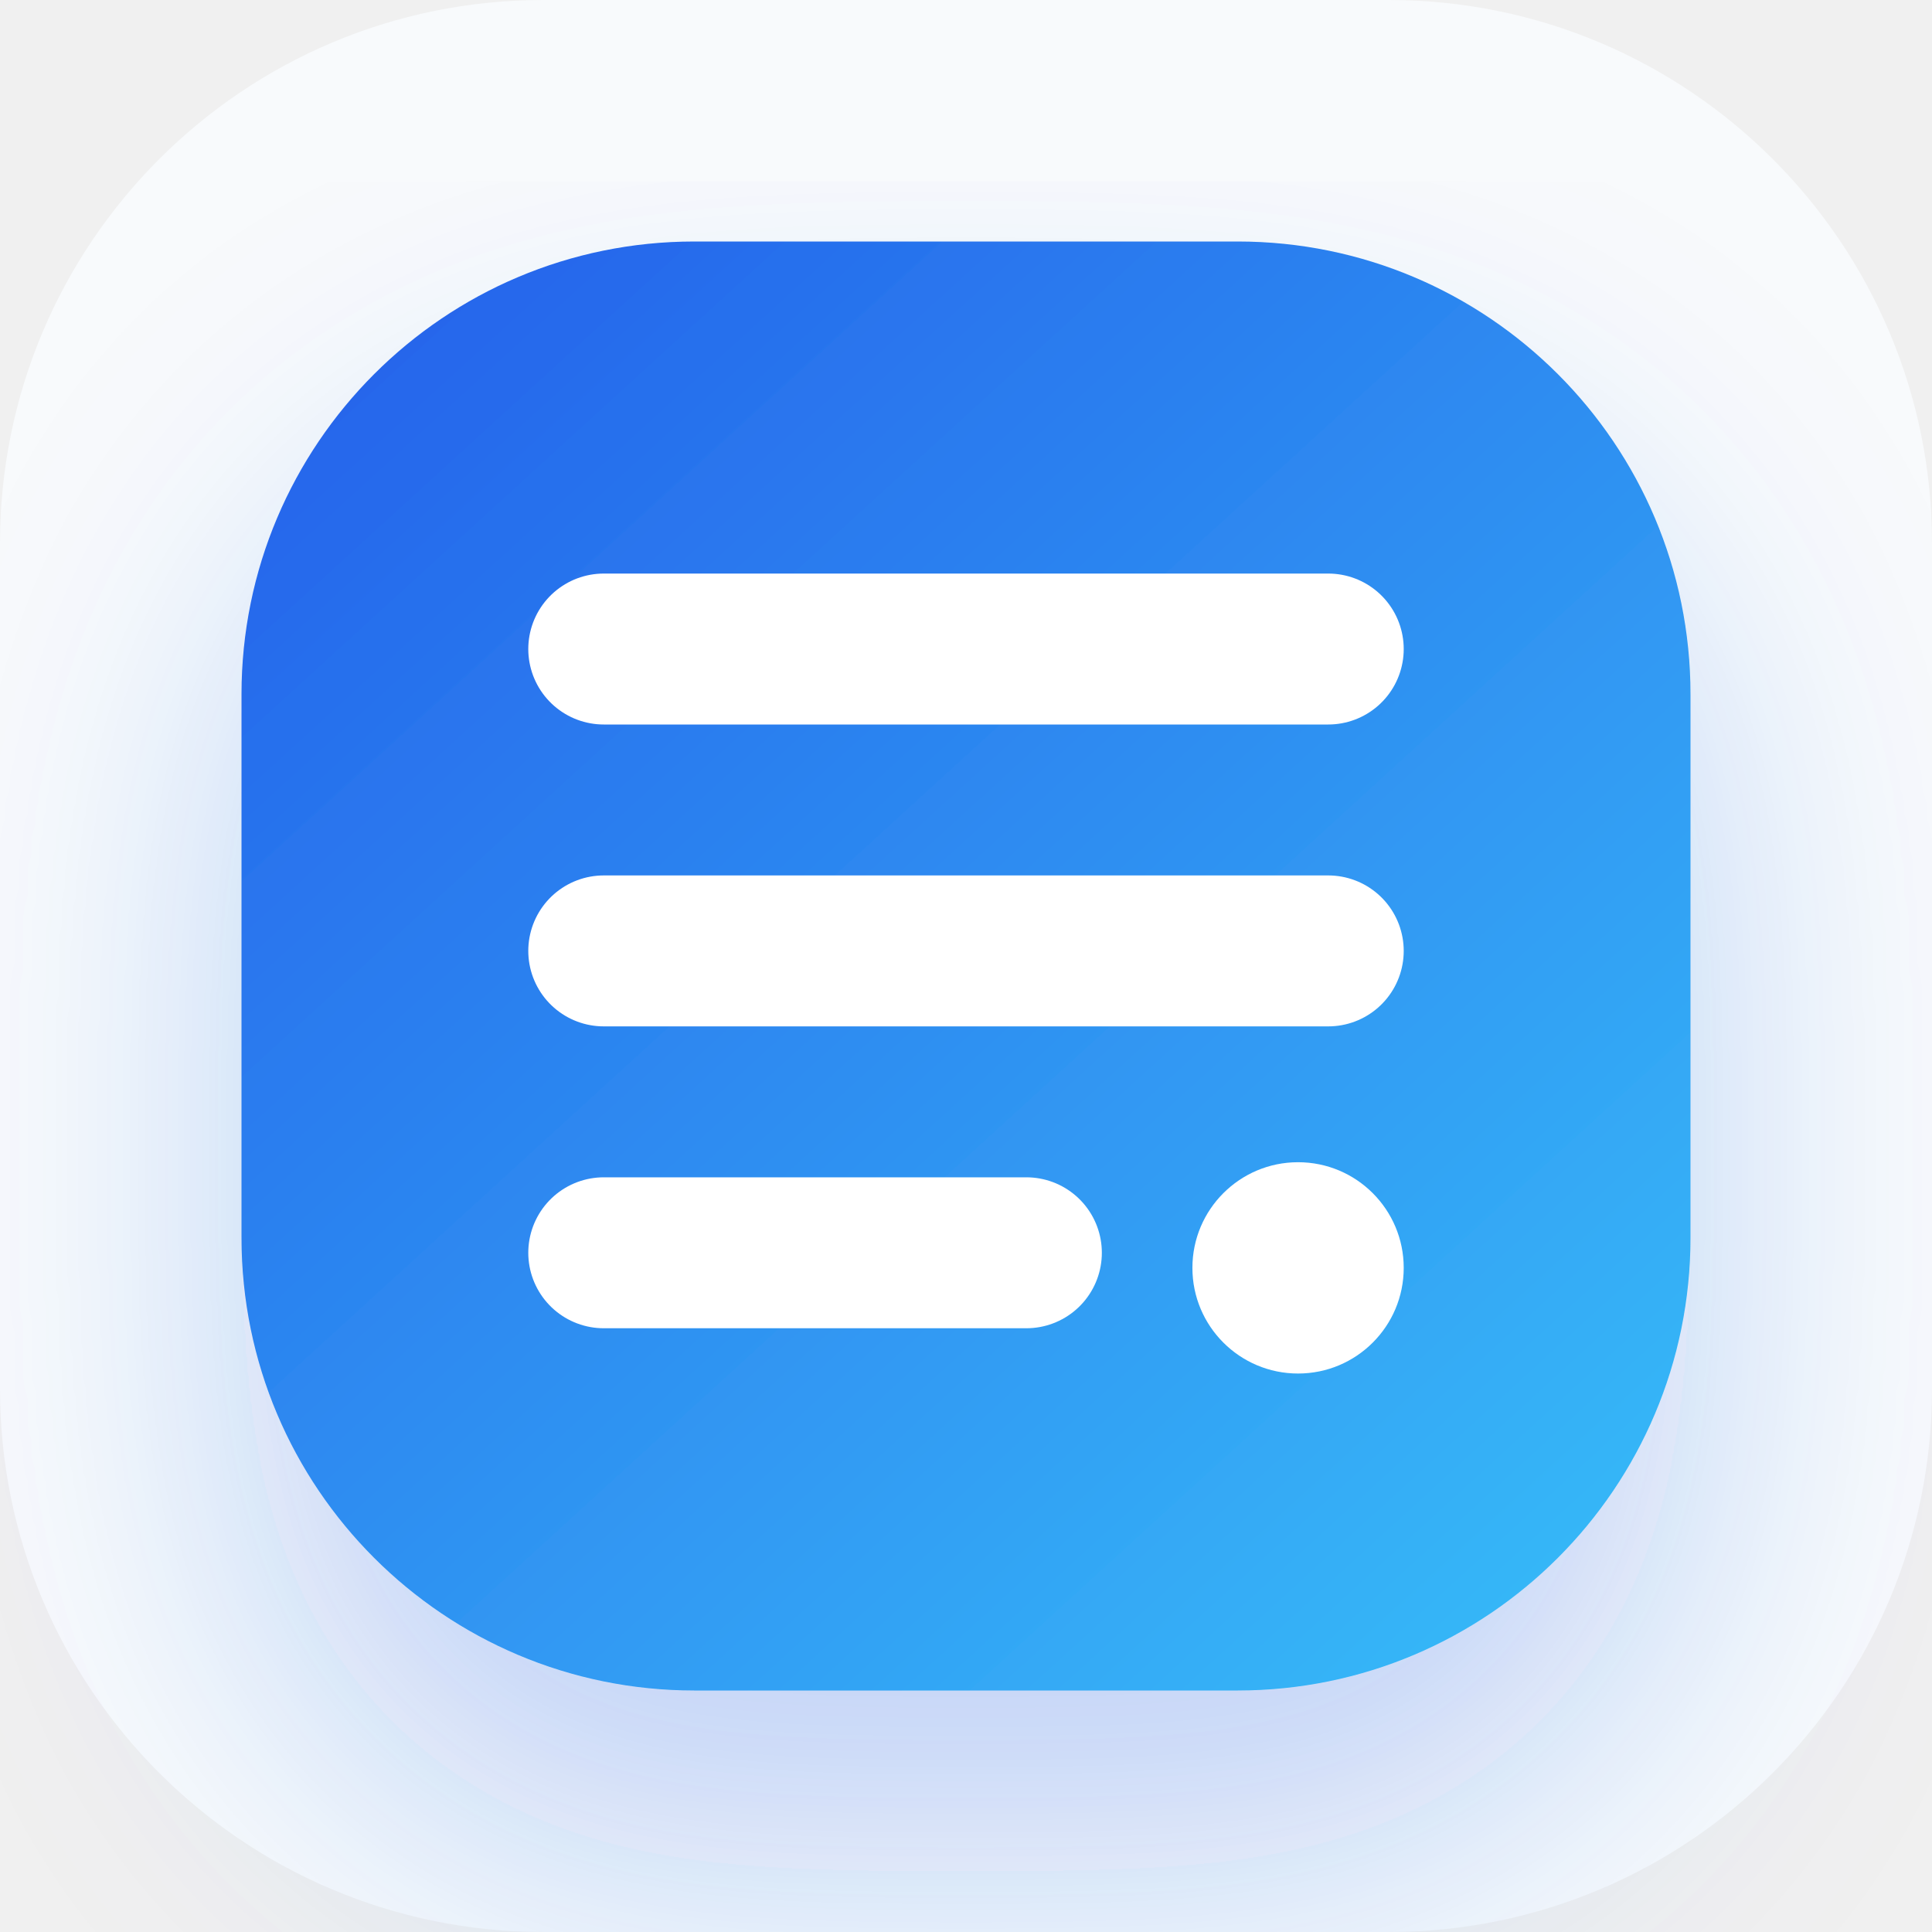
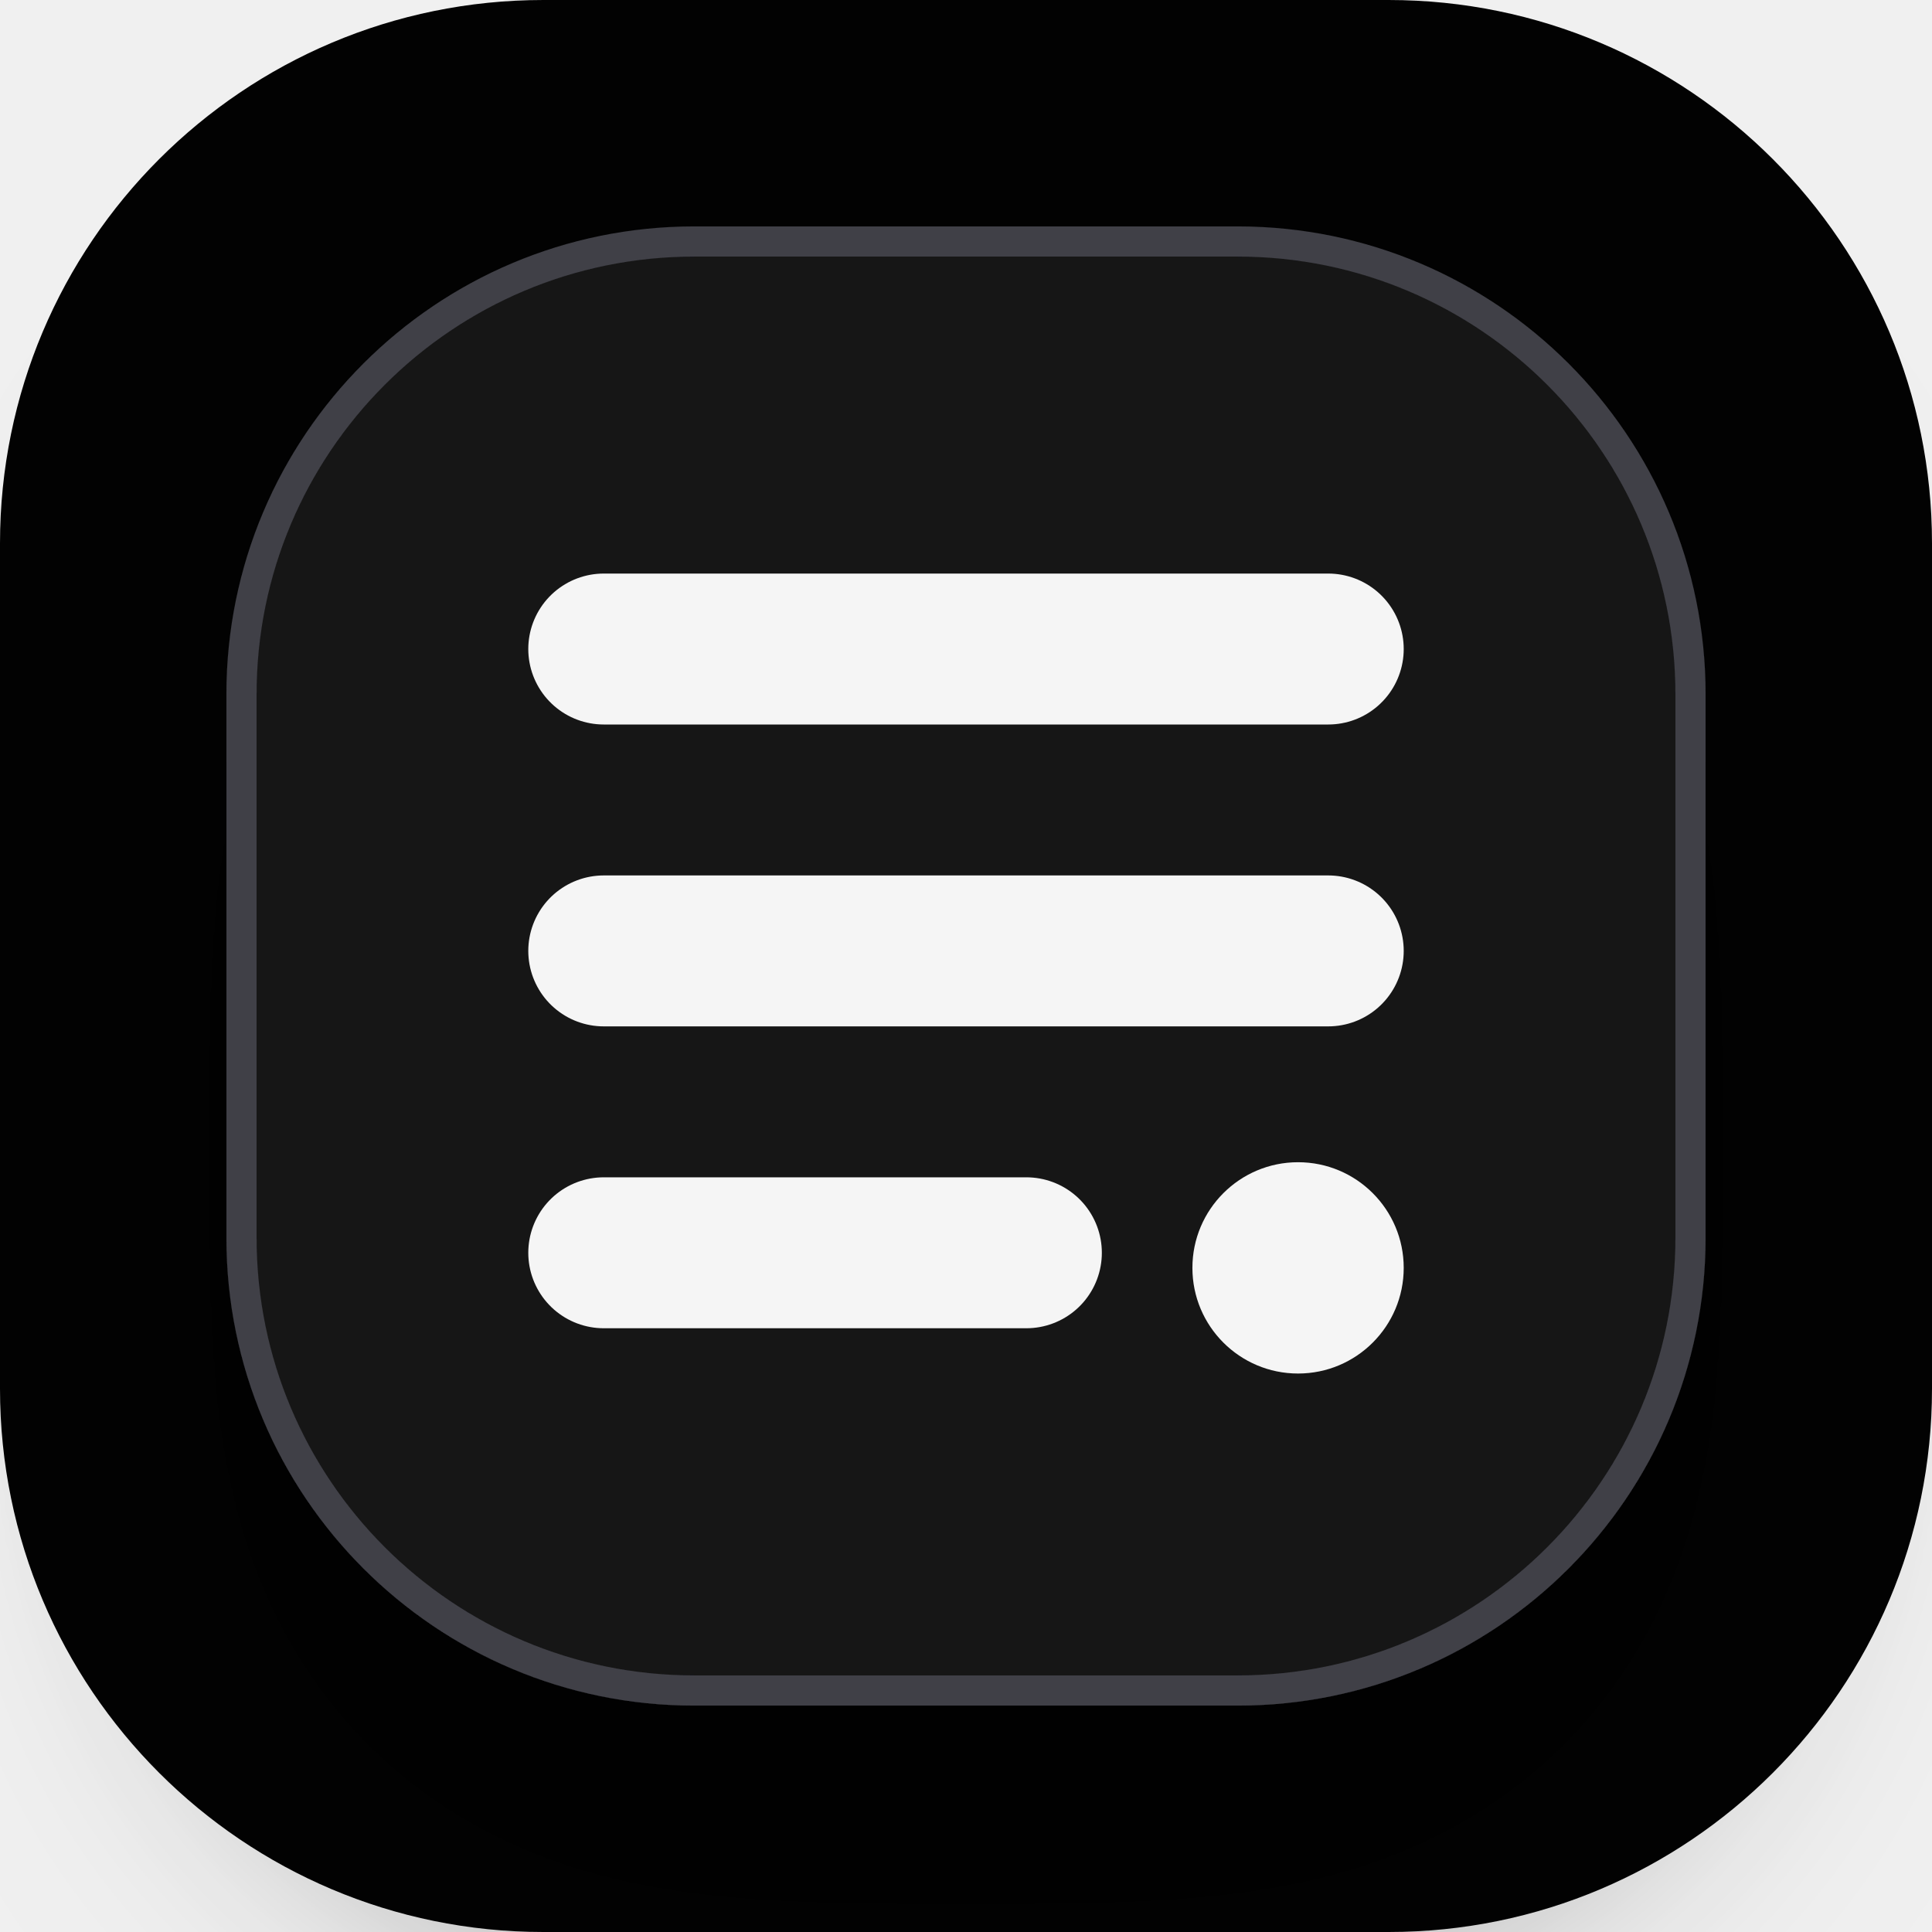
<svg xmlns="http://www.w3.org/2000/svg" viewBox="0 0 64 64">
  <defs>
-     <linearGradient id="bg" x1="12" y1="10" x2="54" y2="56" gradientUnits="userSpaceOnUse">
-       <stop stop-color="#2563eb" />
-       <stop offset="1" stop-color="#38bdf8" />
-     </linearGradient>
    <filter id="shadow" x="-20%" y="-20%" width="140%" height="140%">
-       <feDropShadow dx="0" dy="6" stdDeviation="5" flood-color="#2563eb" flood-opacity="0.25" />
+       <feDropShadow dx="0" dy="6" stdDeviation="5" flood-color="#000" flood-opacity="0.55" />
    </filter>
  </defs>
-   <rect width="64" height="64" rx="18" fill="#f8fafc" />
-   <rect x="8" y="8" width="48" height="48" rx="15" fill="url(#bg)" filter="url(#shadow)" />
-   <path d="M20 21.5h24M20 31.5h24M20 41.5h14" stroke="#fff" stroke-width="5" stroke-linecap="round" />
-   <circle cx="43" cy="42" r="3.5" fill="#fff" />
+   <rect width="64" height="64" rx="18" fill="#020202" />
+   <rect x="8" y="8" width="48" height="48" rx="15" fill="#171717" stroke="#3f3f46" filter="url(#shadow)" />
+   <path d="M20 21.5h24M20 31.5h24M20 41.5h14" stroke="#f5f5f5" stroke-width="5" stroke-linecap="round" />
+   <circle cx="43" cy="42" r="3.5" fill="#f5f5f5" />
</svg>
